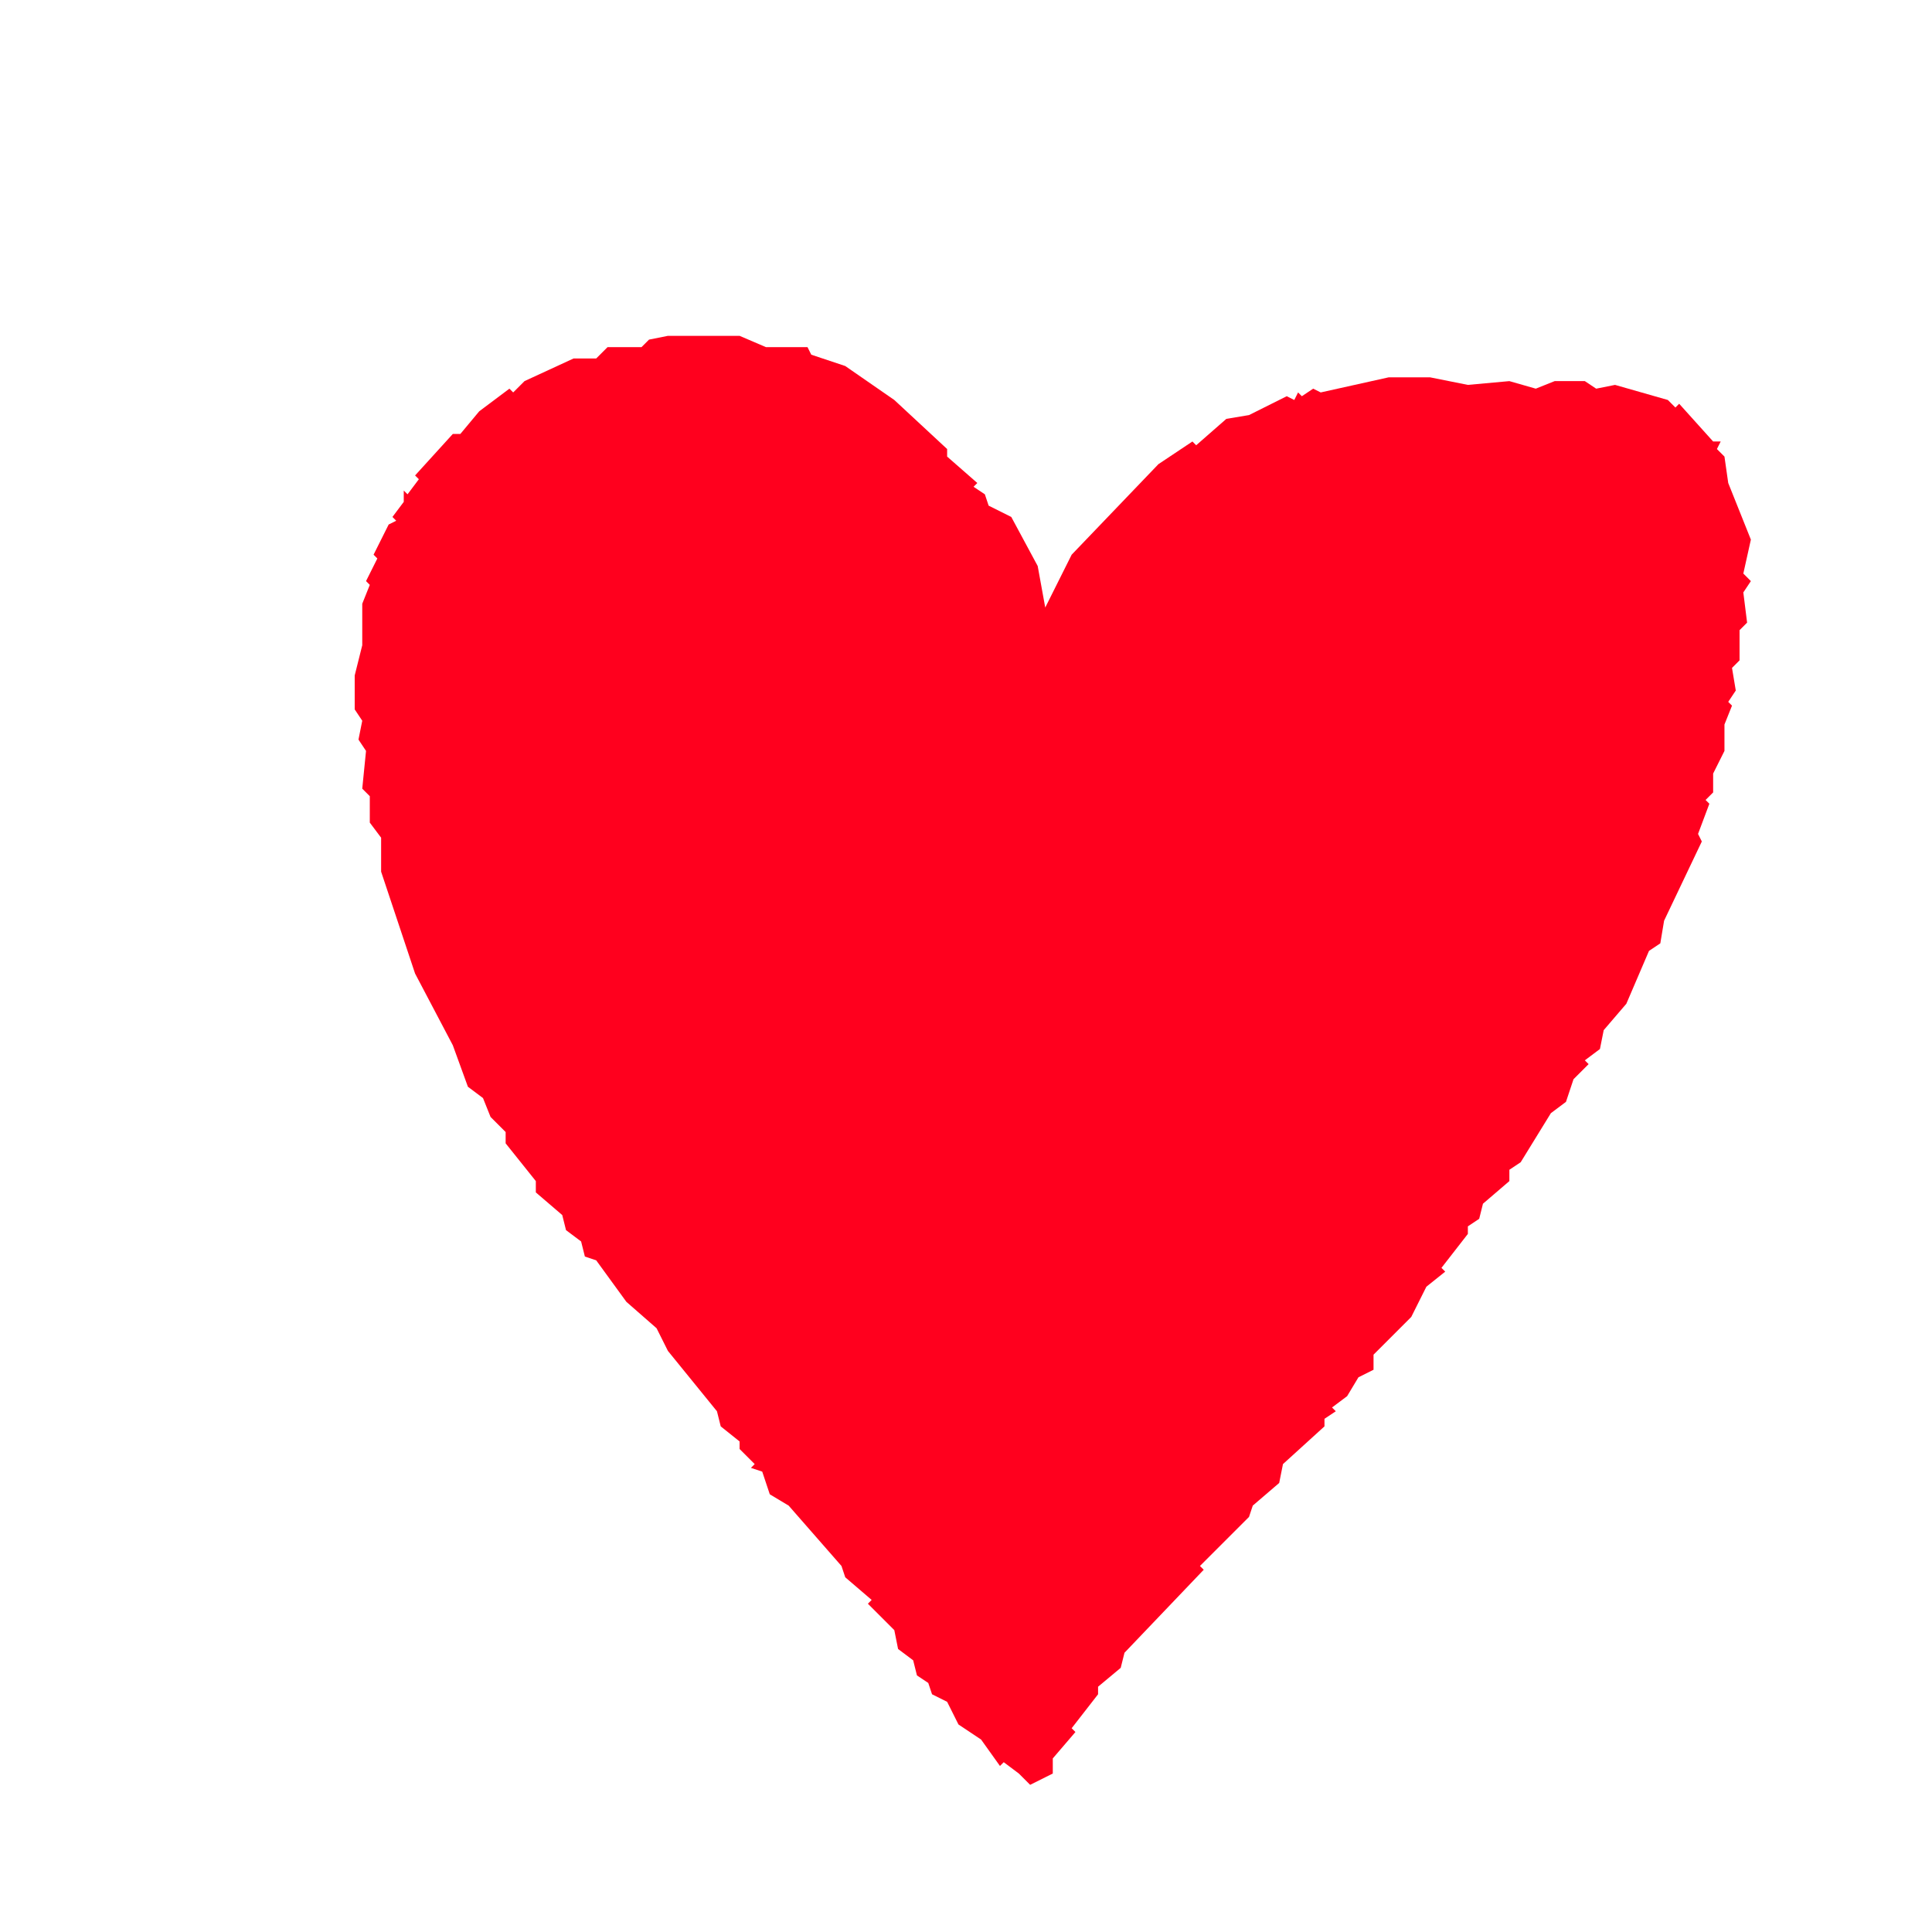
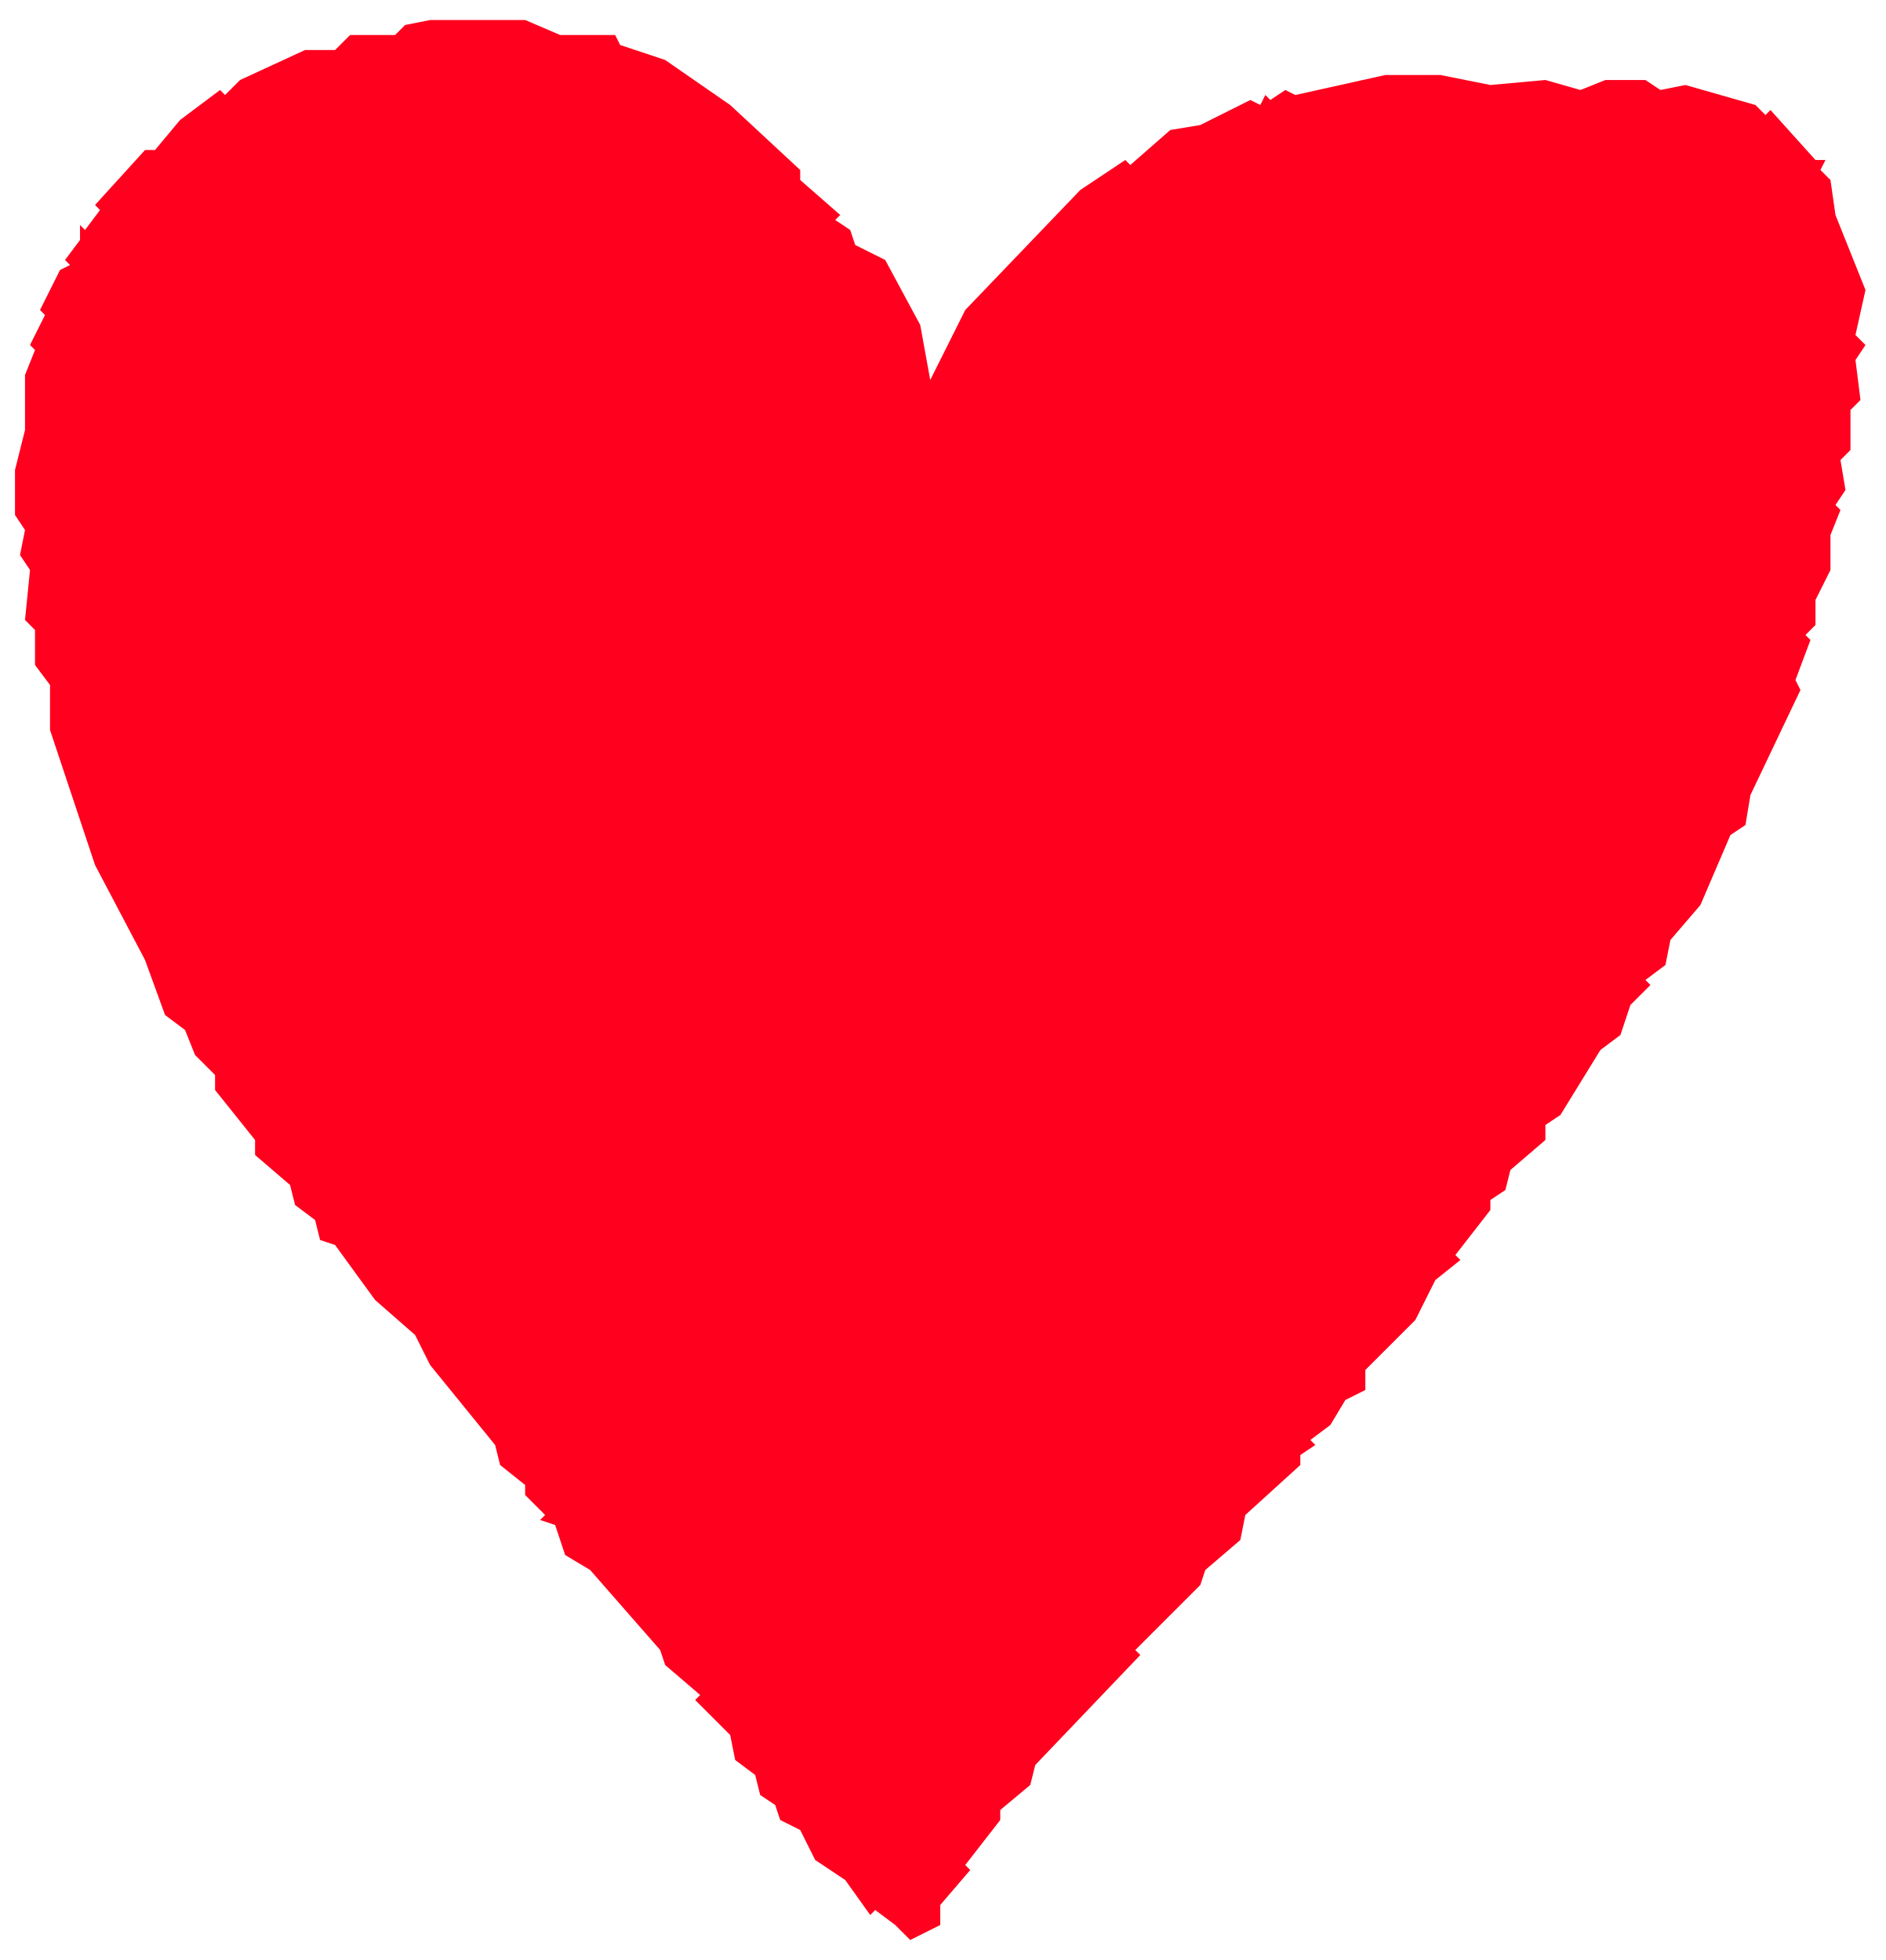
- <svg xmlns="http://www.w3.org/2000/svg" viewBox="0 0 512 512" aria-hidden="true">
+ <svg xmlns="http://www.w3.org/2000/svg" viewBox="91 85 377 392" aria-hidden="true">
  <path fill="#ff001e" d="M 445 107 L 444 108 L 442 106 L 428 102 L 423 103 L 420 101 L 412 101 L 407 103 L 400 101 L 389 102 L 379 100 L 368 100 L 350 104 L 348 103 L 345 105 L 344 104 L 343 106 L 341 105 L 331 110 L 325 111 L 317 118 L 316 117 L 307 123 L 284 147 L 277 161 L 275 150 L 268 137 L 262 134 L 261 131 L 258 129 L 259 128 L 251 121 L 251 119 L 237 106 L 224 97 L 215 94 L 214 92 L 203 92 L 196 89 L 177 89 L 172 90 L 170 92 L 161 92 L 158 95 L 152 95 L 139 101 L 136 104 L 135 103 L 127 109 L 122 115 L 120 115 L 110 126 L 111 127 L 108 131 L 107 130 L 107 133 L 104 137 L 105 138 L 103 139 L 99 147 L 100 148 L 97 154 L 98 155 L 96 160 L 96 171 L 94 179 L 94 188 L 96 191 L 95 196 L 97 199 L 96 209 L 98 211 L 98 218 L 101 222 L 101 231 L 110 258 L 120 277 L 124 288 L 128 291 L 130 296 L 134 300 L 134 303 L 142 313 L 142 316 L 149 322 L 150 326 L 154 329 L 155 333 L 158 334 L 166 345 L 174 352 L 177 358 L 190 374 L 191 378 L 196 382 L 196 384 L 200 388 L 199 389 L 202 390 L 204 396 L 209 399 L 223 415 L 224 418 L 231 424 L 230 425 L 237 432 L 238 437 L 242 440 L 243 444 L 246 446 L 247 449 L 251 451 L 254 457 L 260 461 L 265 468 L 266 467 L 270 470 L 269 471 L 270 470 L 273 473 L 279 470 L 279 466 L 285 459 L 284 458 L 291 449 L 291 447 L 297 442 L 298 438 L 319 416 L 318 415 L 331 402 L 332 399 L 339 393 L 340 388 L 351 378 L 351 376 L 354 374 L 353 373 L 357 370 L 360 365 L 364 363 L 364 359 L 374 349 L 378 341 L 383 337 L 382 336 L 389 327 L 389 325 L 392 323 L 393 319 L 400 313 L 400 310 L 403 308 L 411 295 L 415 292 L 417 286 L 421 282 L 420 281 L 424 278 L 425 273 L 431 266 L 437 252 L 440 250 L 441 244 L 451 223 L 450 221 L 453 213 L 452 212 L 454 210 L 454 205 L 457 199 L 457 192 L 459 187 L 458 186 L 460 183 L 459 177 L 461 175 L 461 167 L 463 165 L 462 157 L 464 154 L 462 152 L 464 143 L 458 128 L 457 121 L 455 119 L 456 117 L 454 117 Z" />
</svg>
